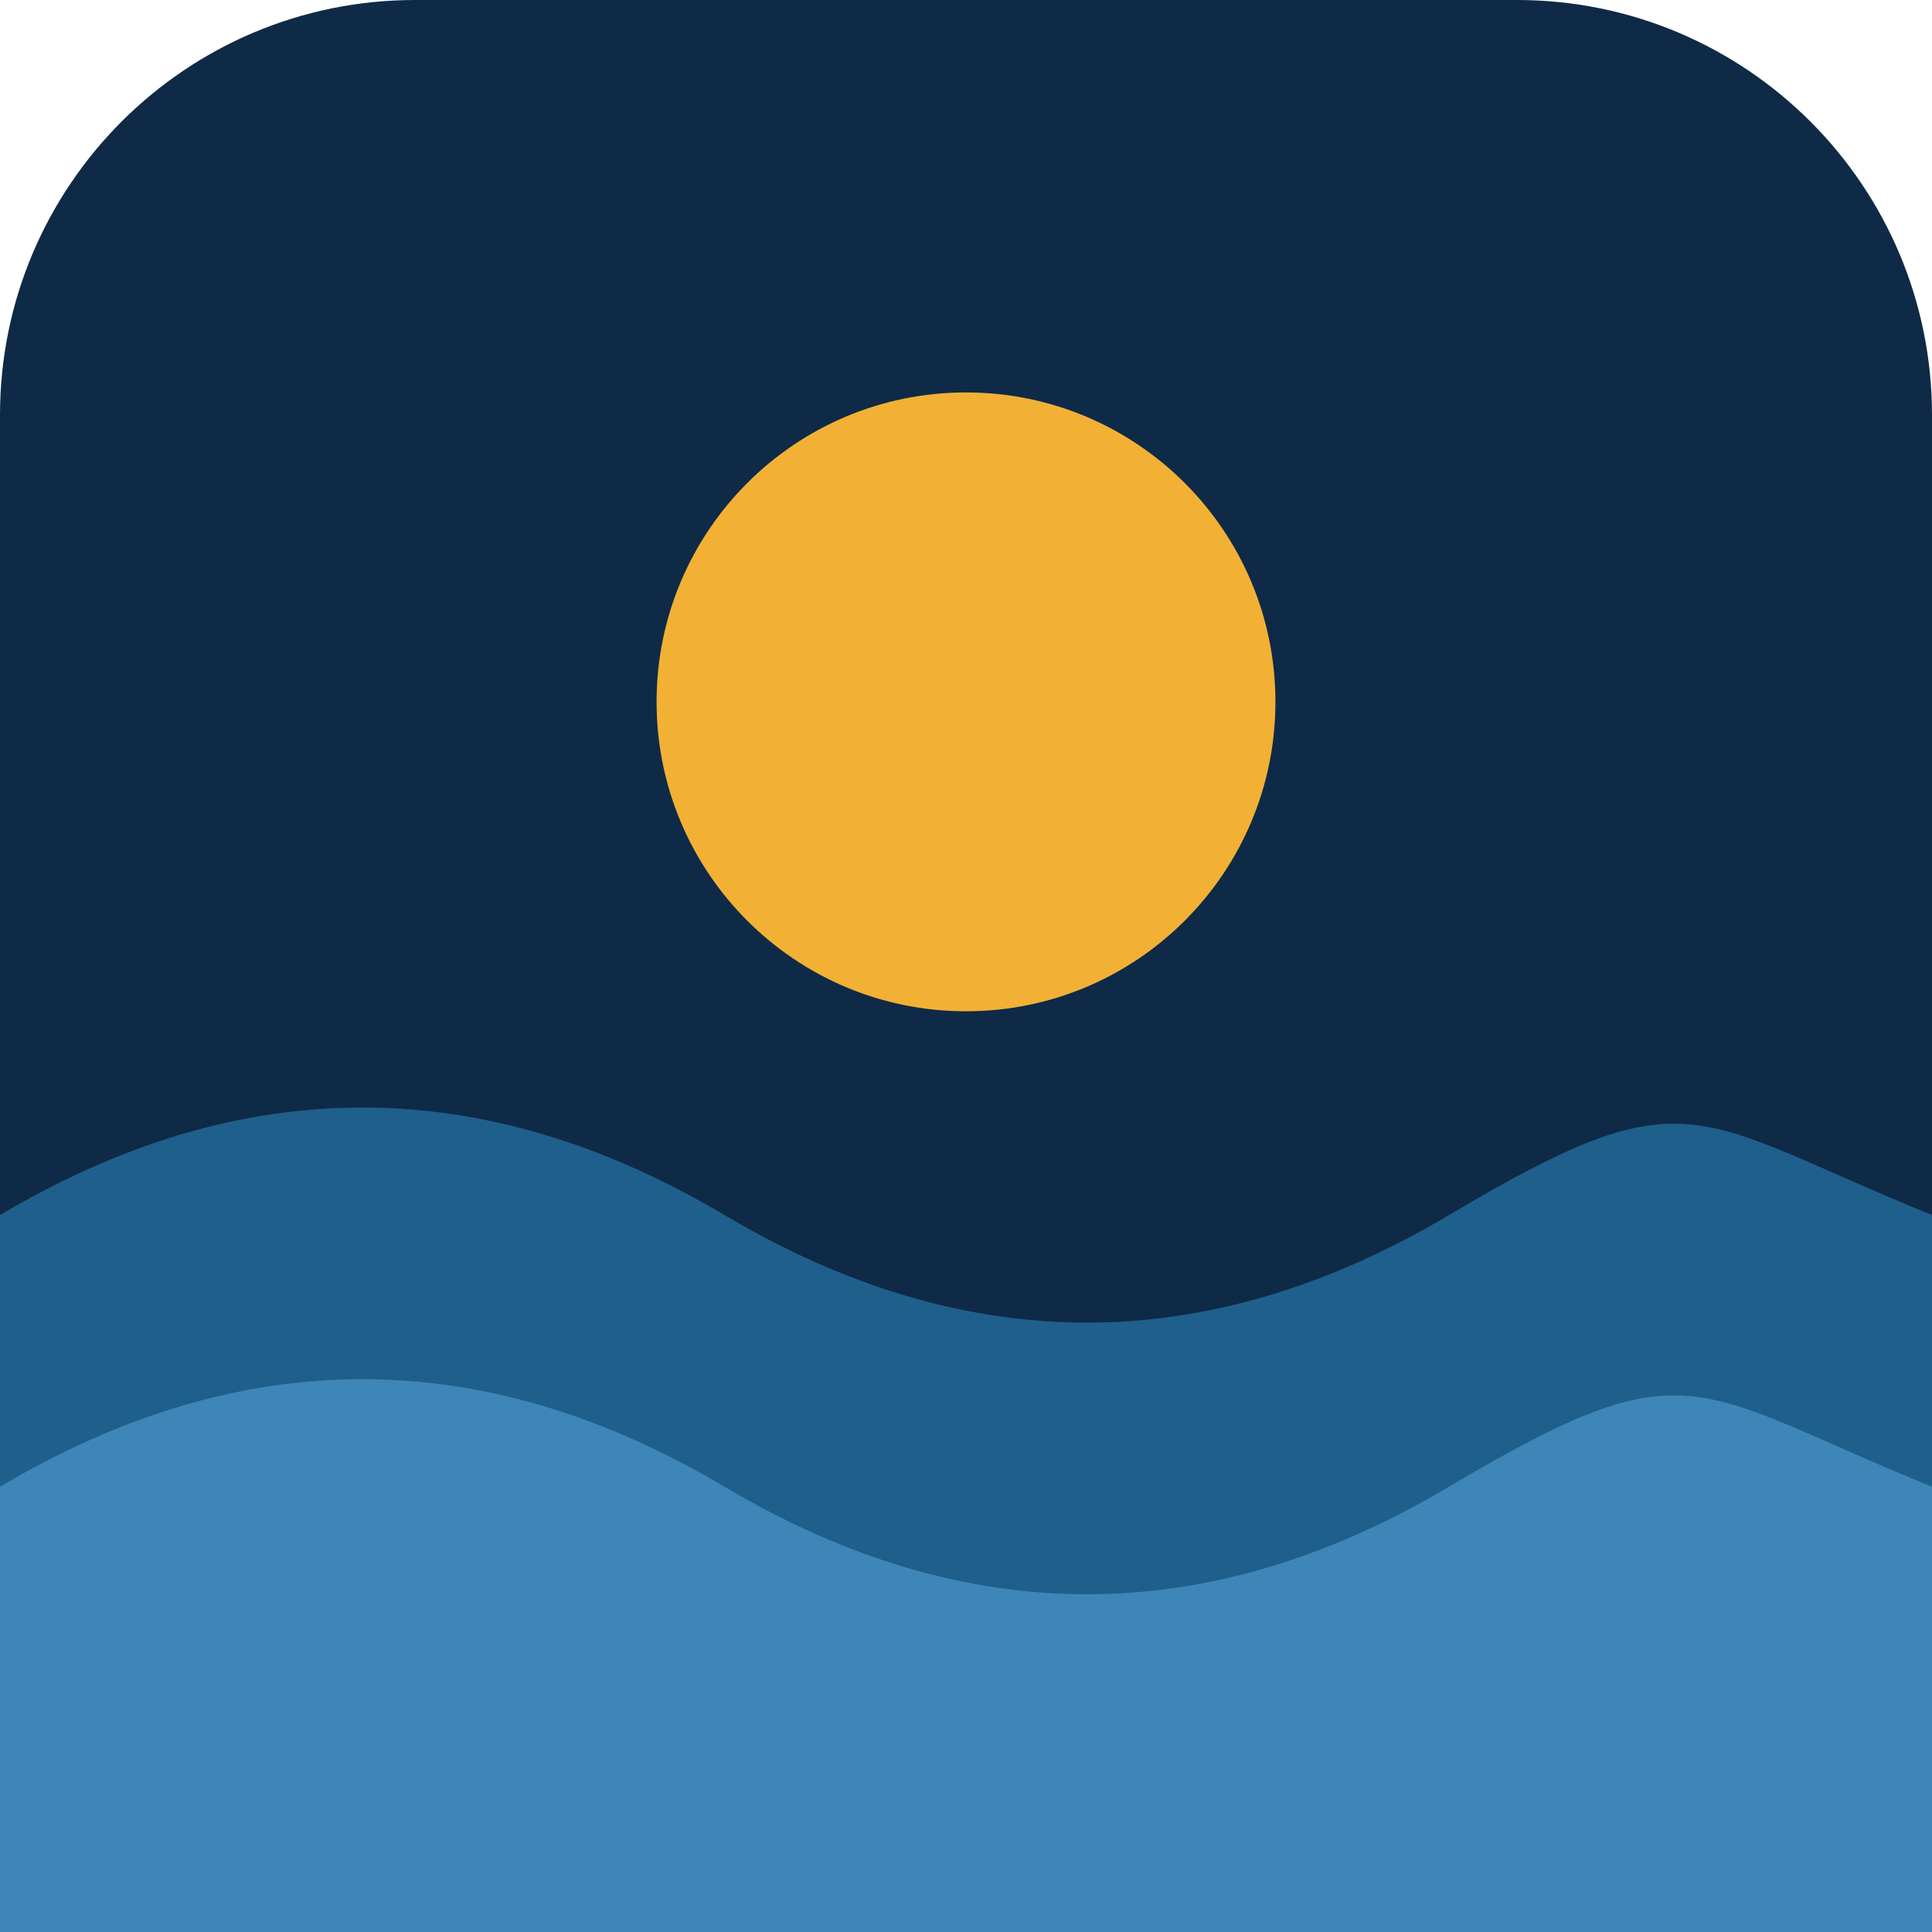
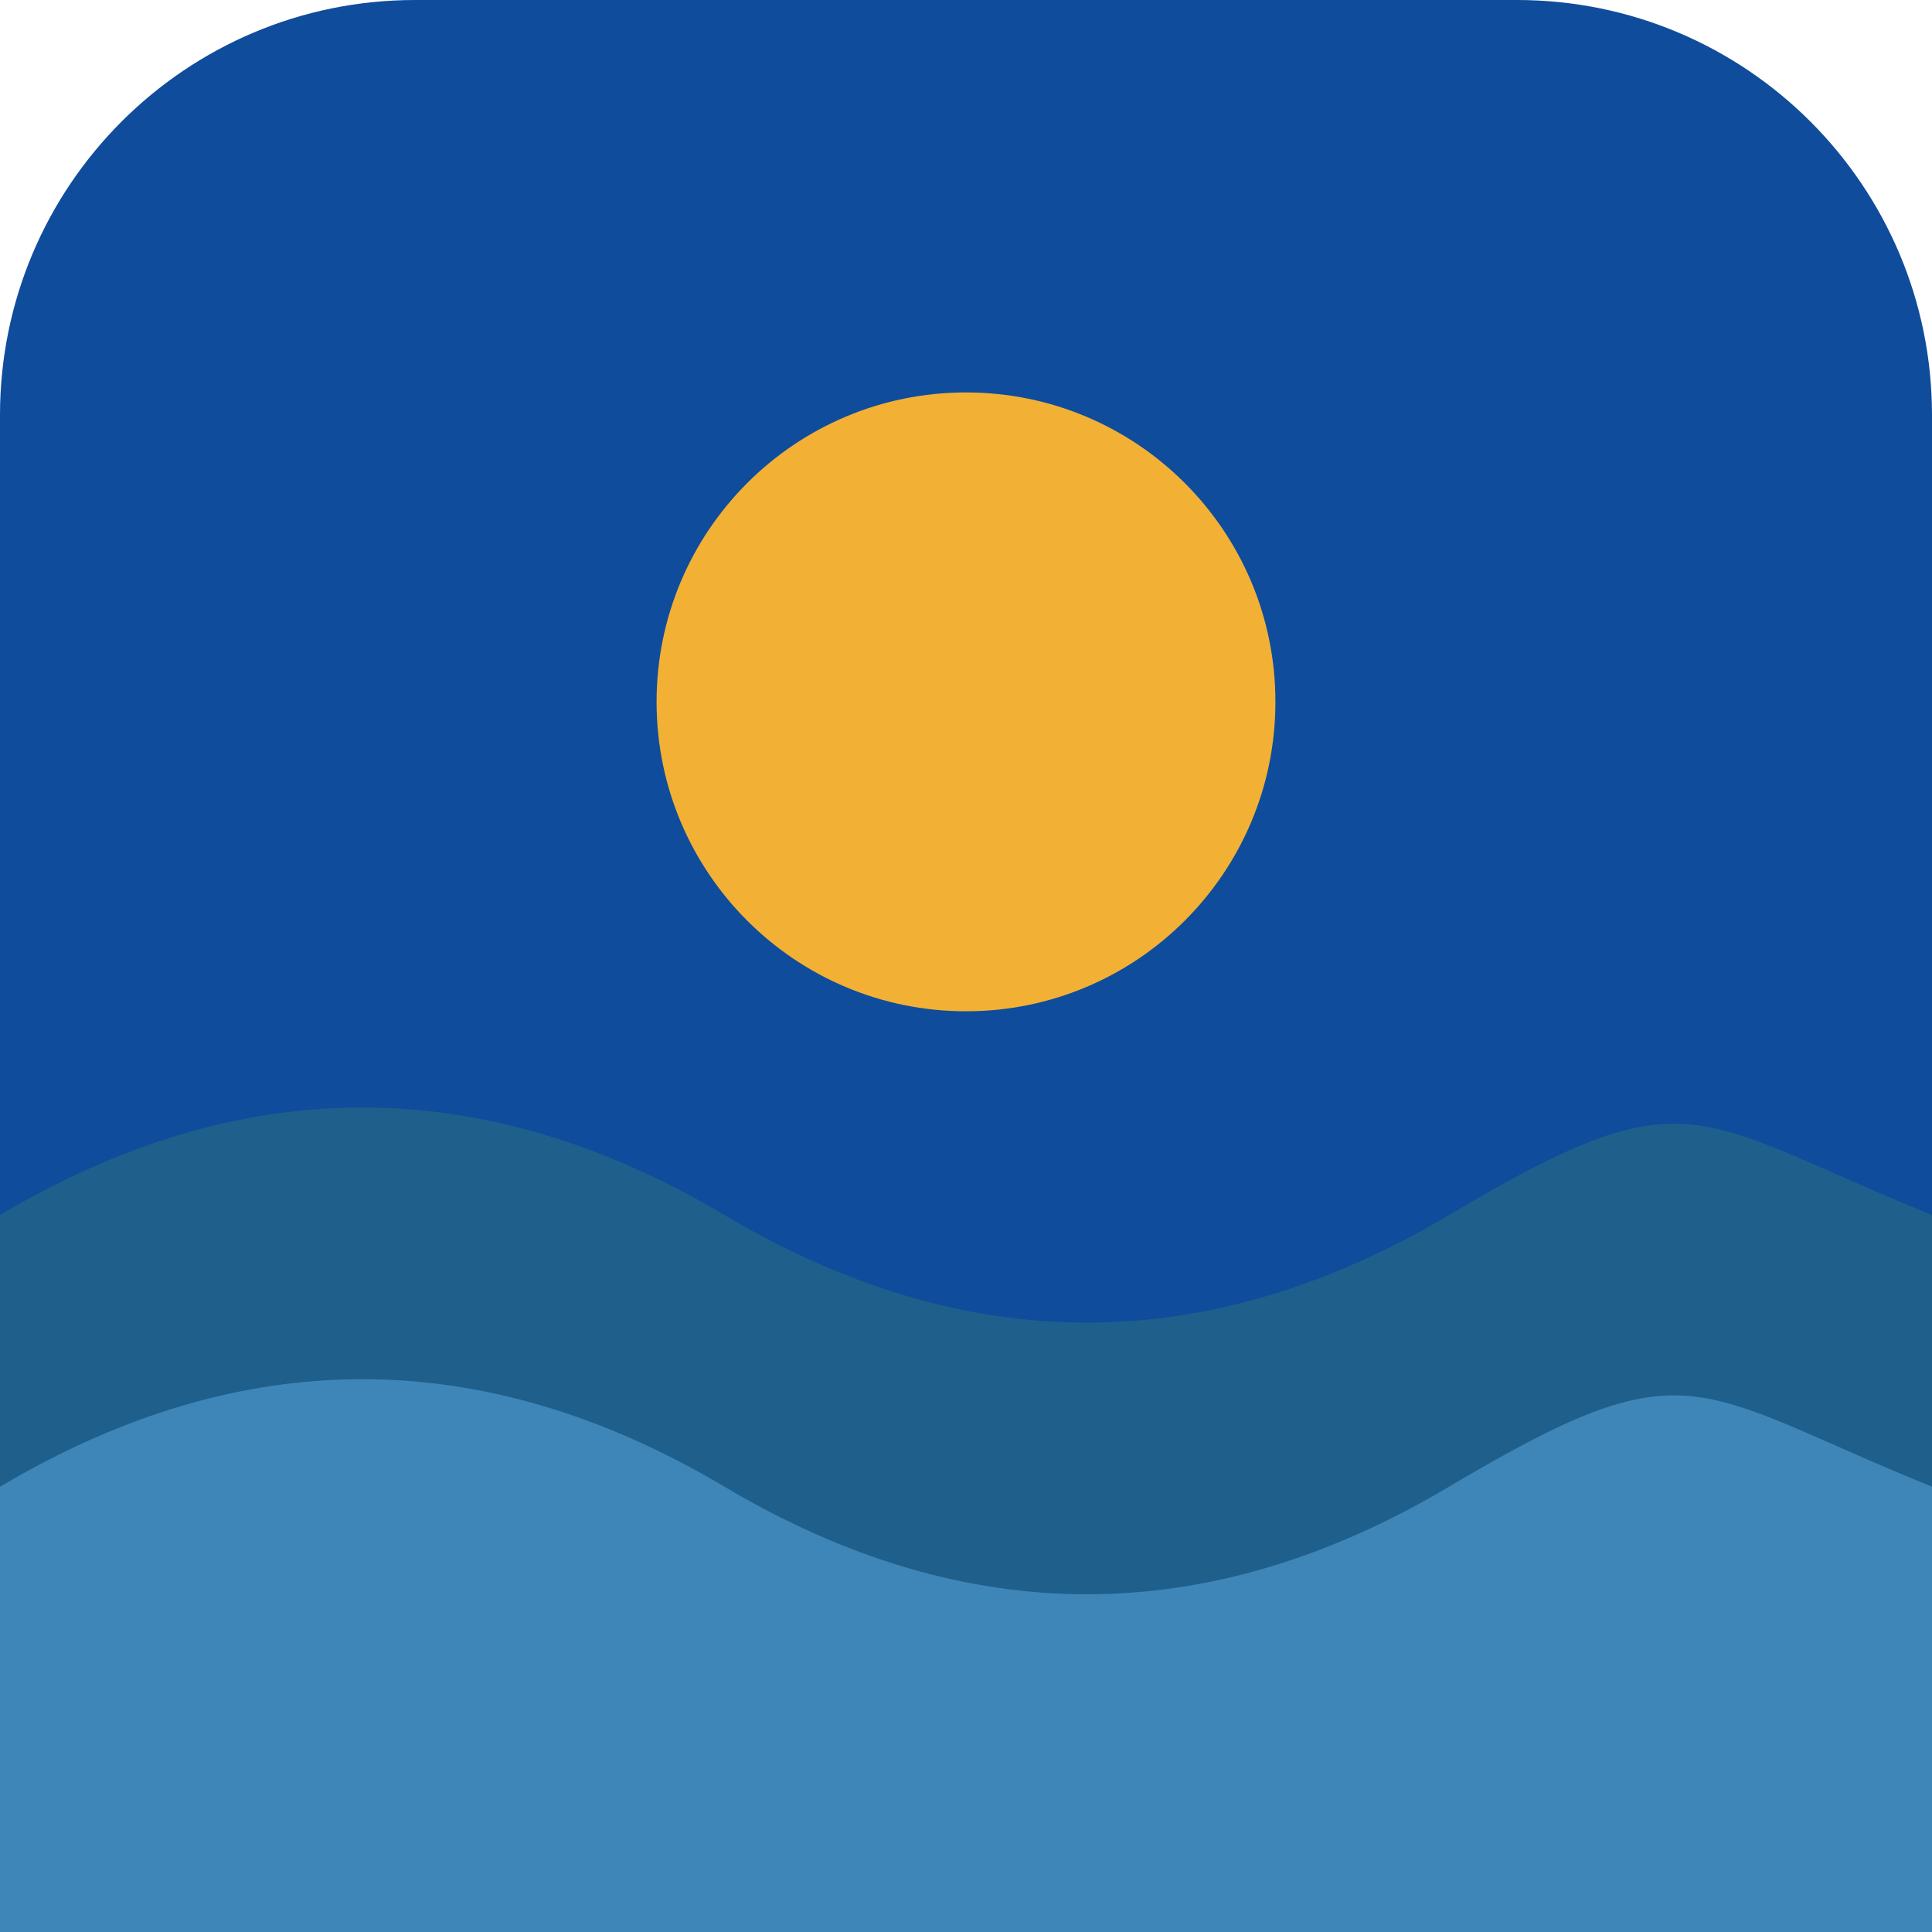
<svg xmlns="http://www.w3.org/2000/svg" viewBox="0 0 512 512" role="img" aria-label="YOUTH LEADER">
-   <rect width="512" height="512" rx="110" fill="#0E2A47" />
+   <rect width="512" height="512" rx="110" fill="#0F4C9C" />
  <circle cx="256" cy="186" r="82" fill="#F2B134" />
  <path d="M0 322c64-38 128-38 192 0s128 38 192 0 64-26 128 0v190H0Z" fill="#1F5F8B" />
  <path d="M0 394c64-38 128-38 192 0s128 38 192 0 64-26 128 0v118H0Z" fill="#3E86B8" />
</svg>
